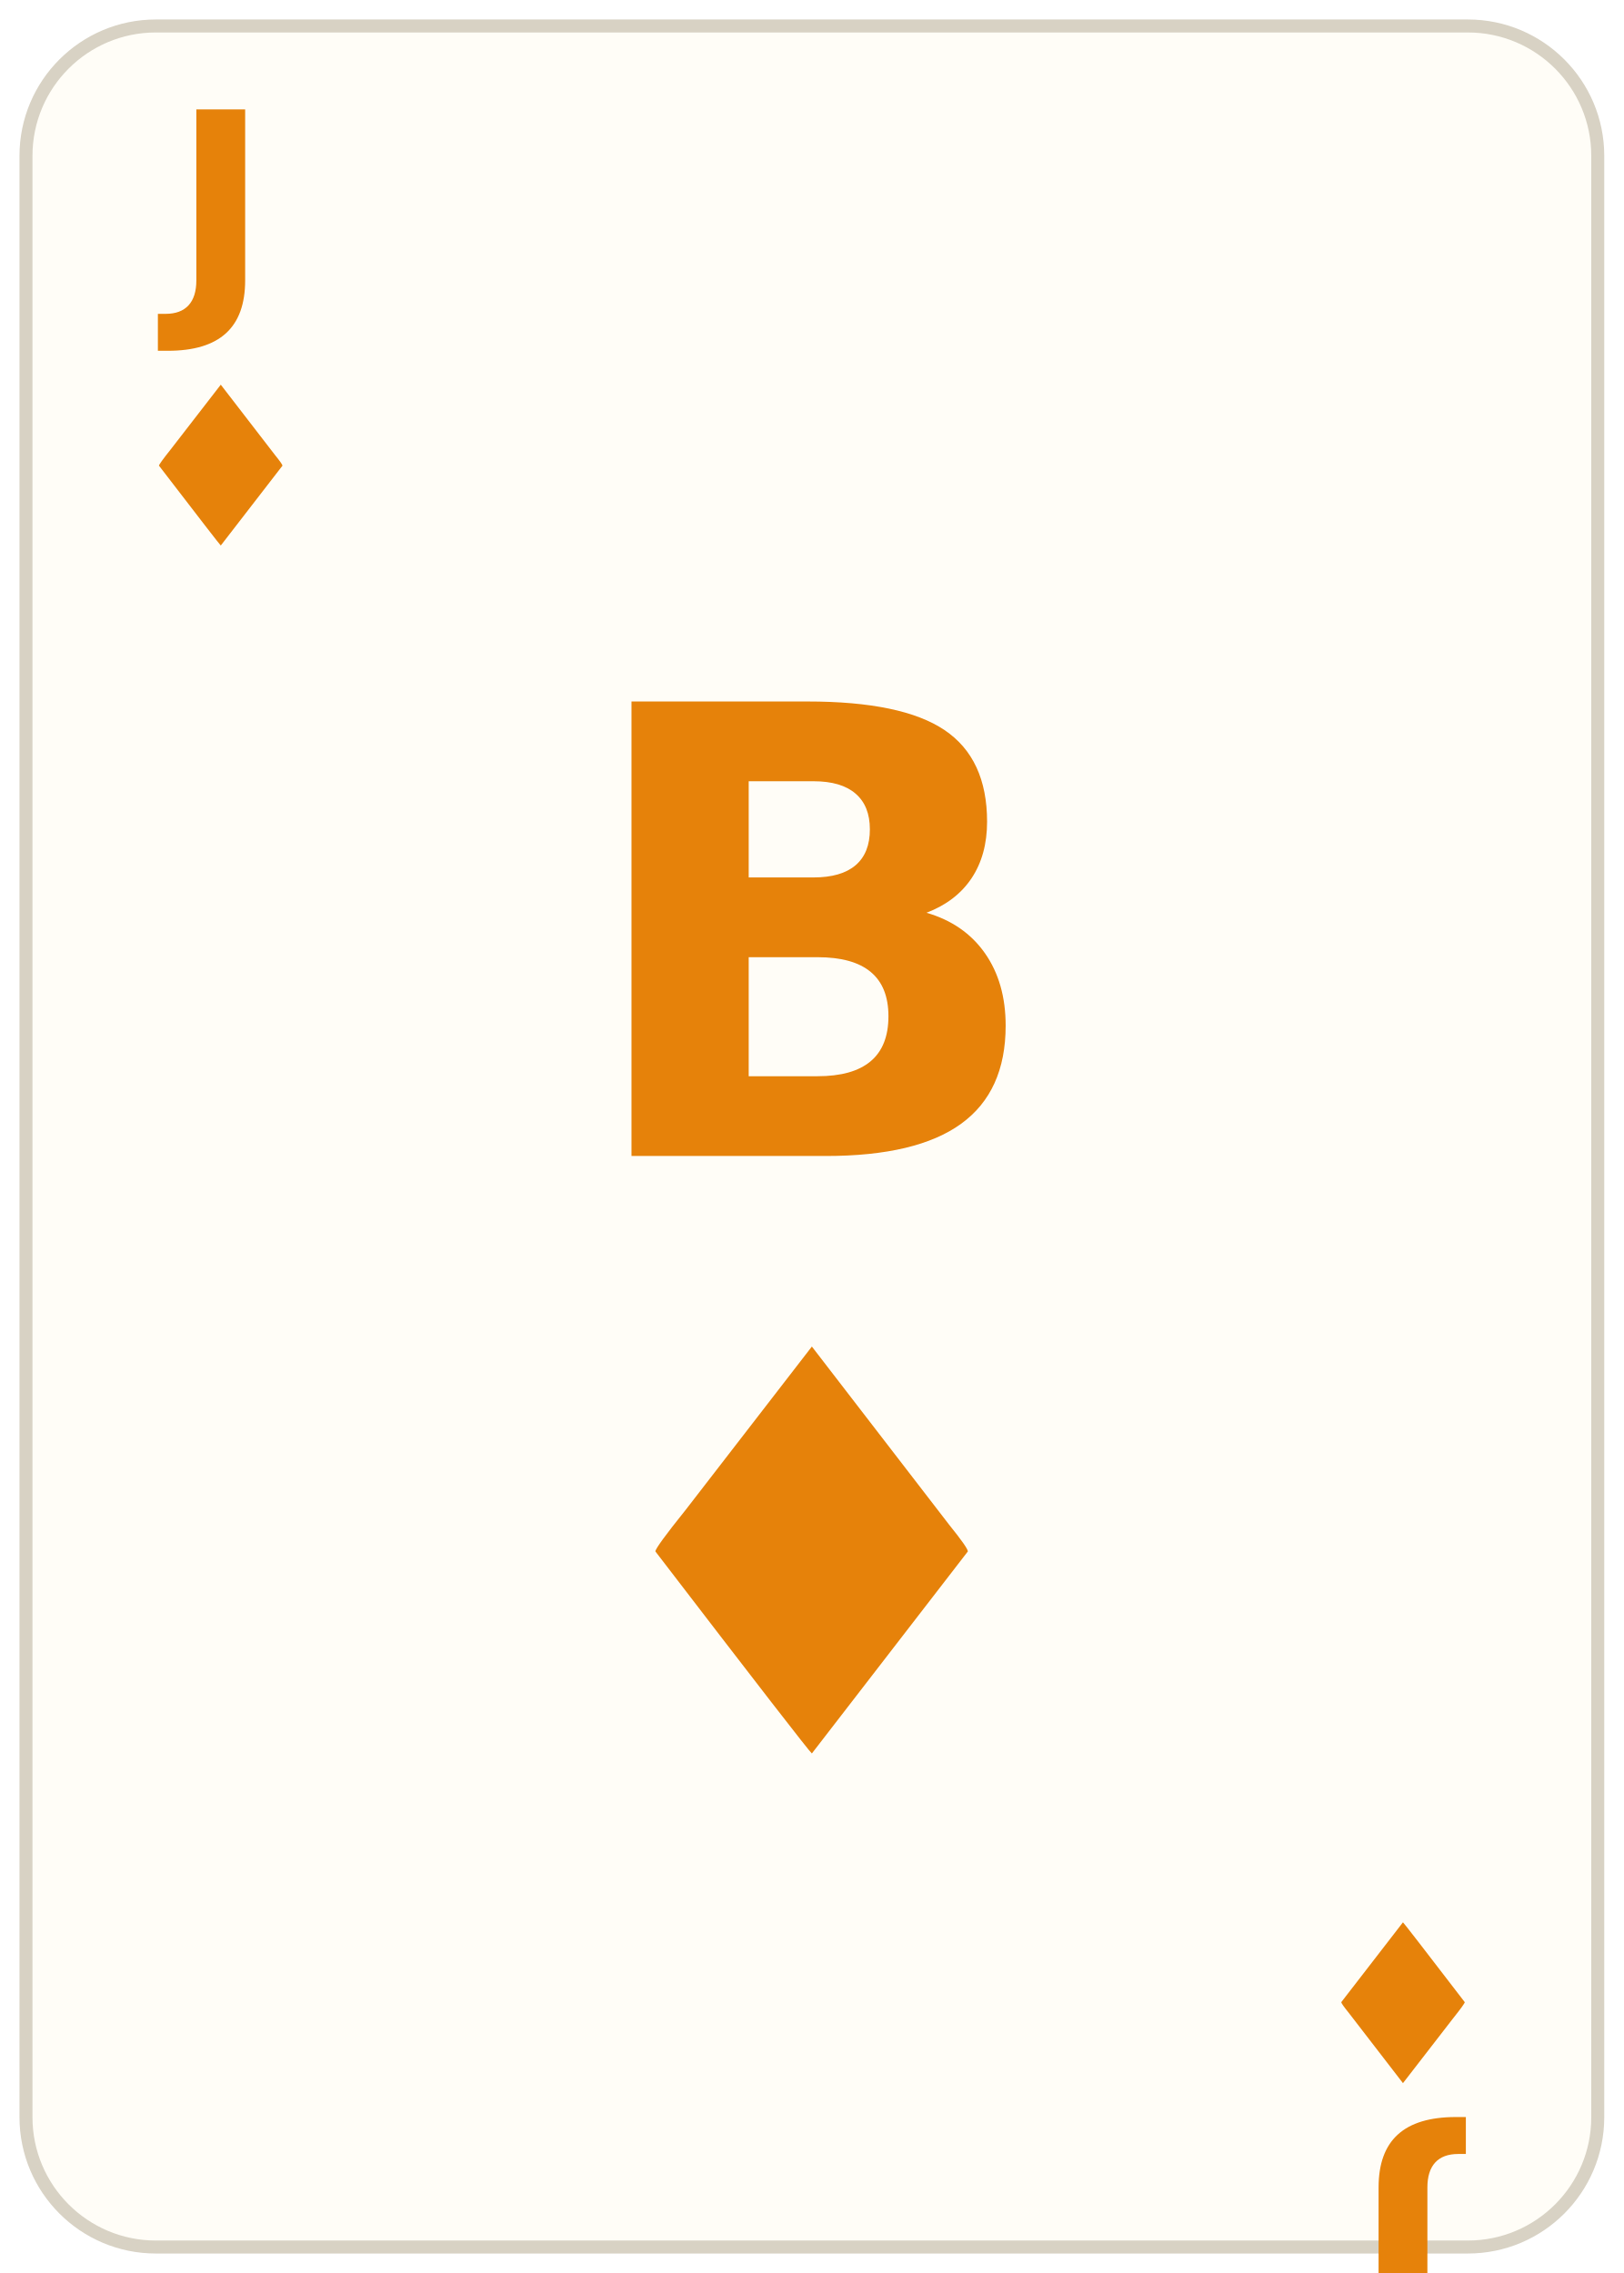
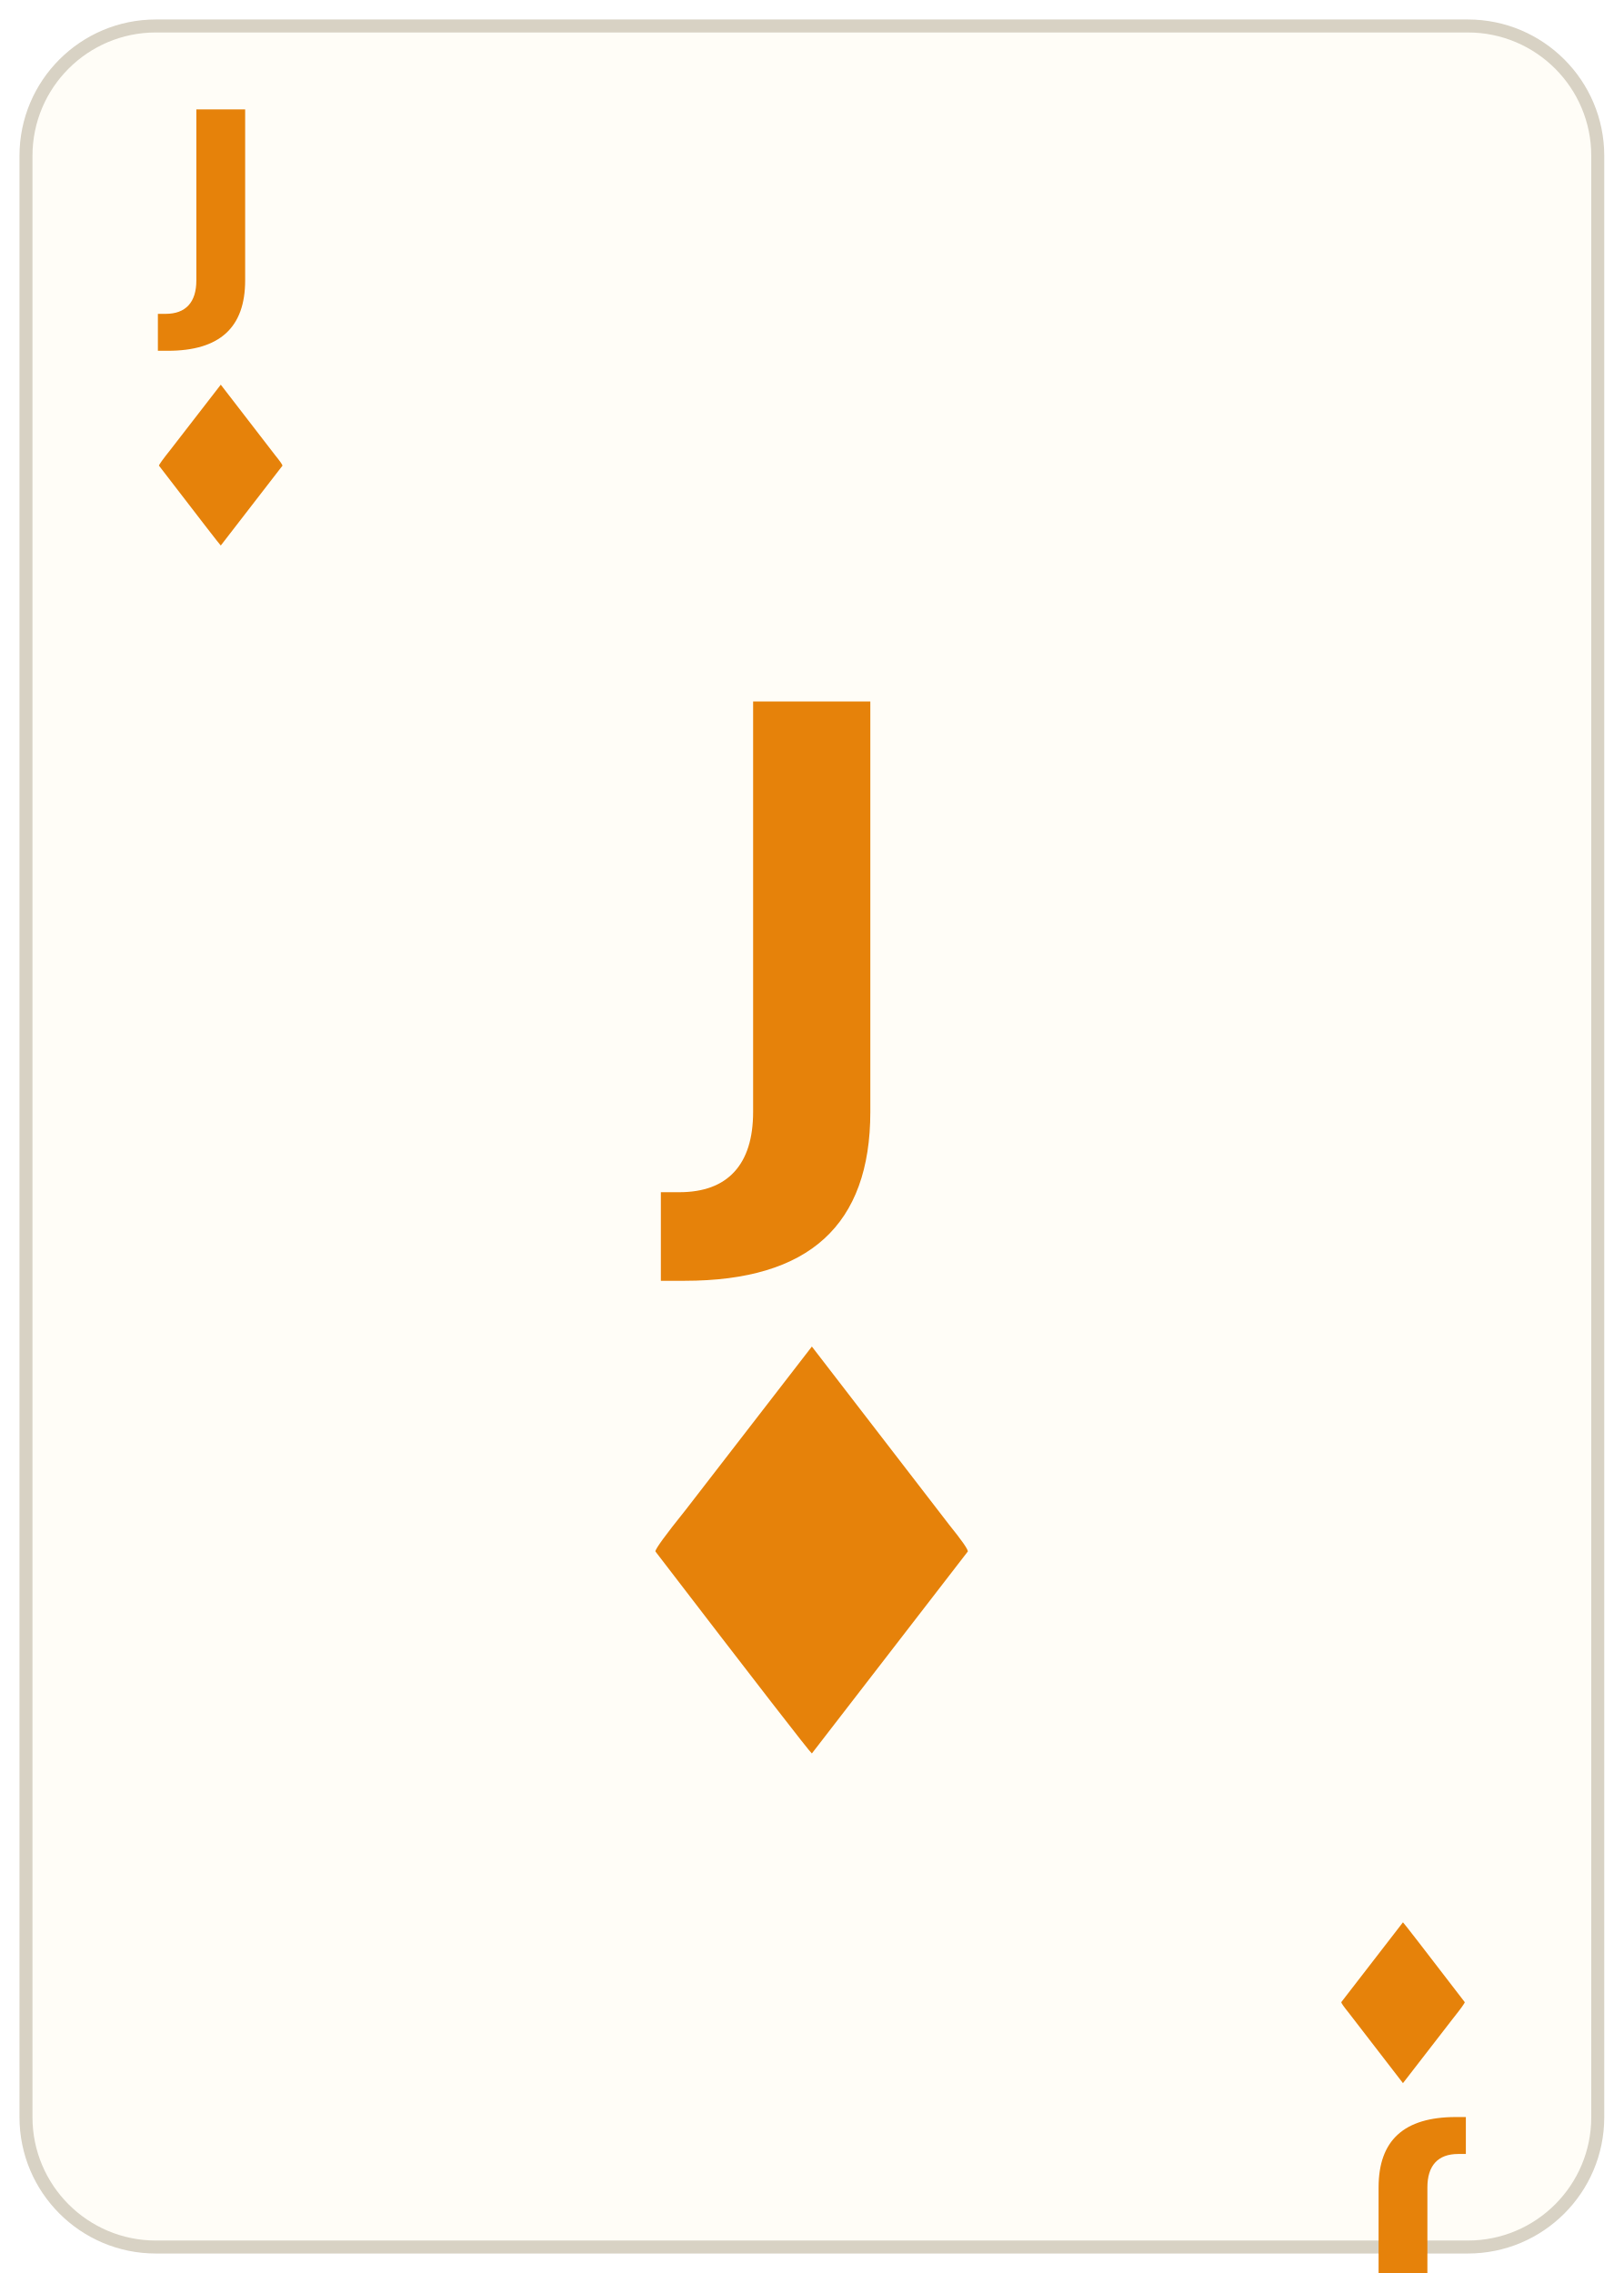
<svg xmlns="http://www.w3.org/2000/svg" viewBox="0 0 250 350" font-family="'DejaVu Sans','Arial Unicode MS','Segoe UI Symbol',sans-serif">
  <rect x="4" y="4" width="242" height="342" rx="20" ry="20" fill="#fffdf7" stroke="#d8d2c4" stroke-width="2" />
  <g fill="#e6820a" text-anchor="middle">
    <text x="34" y="46" font-size="40" font-weight="700">J</text>
    <text x="34" y="84" font-size="34">♦</text>
    <g transform="rotate(180 216 312)">
      <text x="216" y="290" font-size="40" font-weight="700">J</text>
      <text x="216" y="328" font-size="34">♦</text>
    </g>
-     <text x="125" y="178" font-size="96" font-weight="700">B</text>
+     <text x="125" y="178" font-size="96" font-weight="700">J</text>
    <text x="125" y="270" font-size="86">♦</text>
  </g>
</svg>
